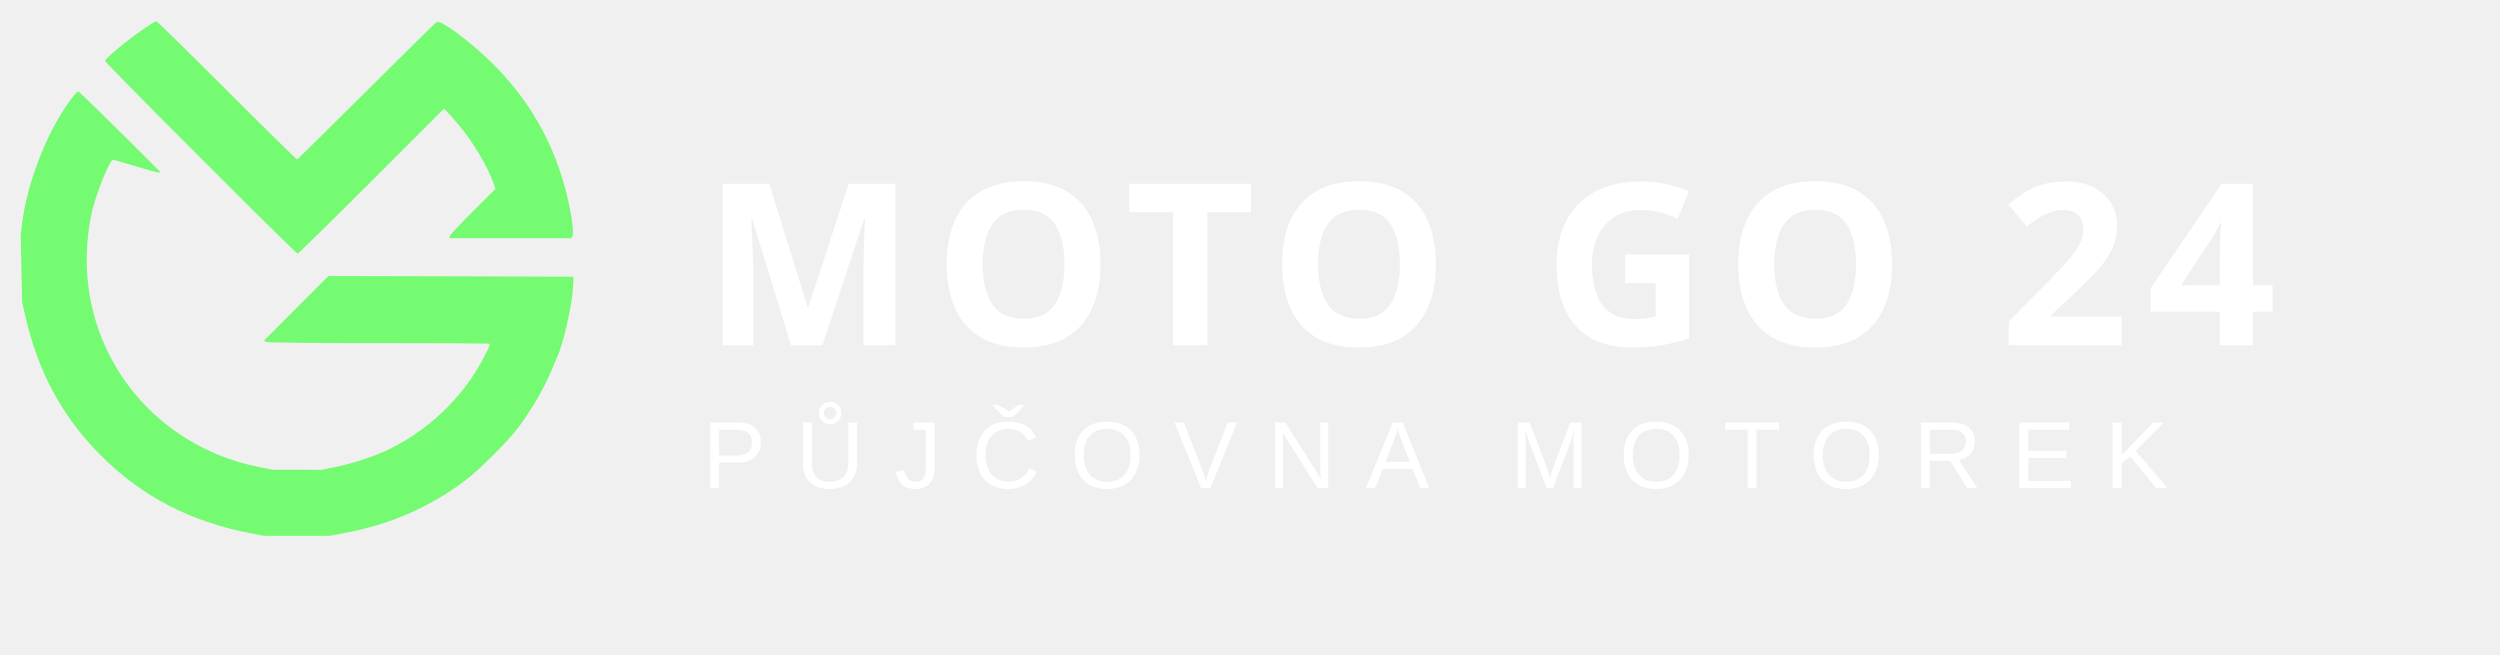
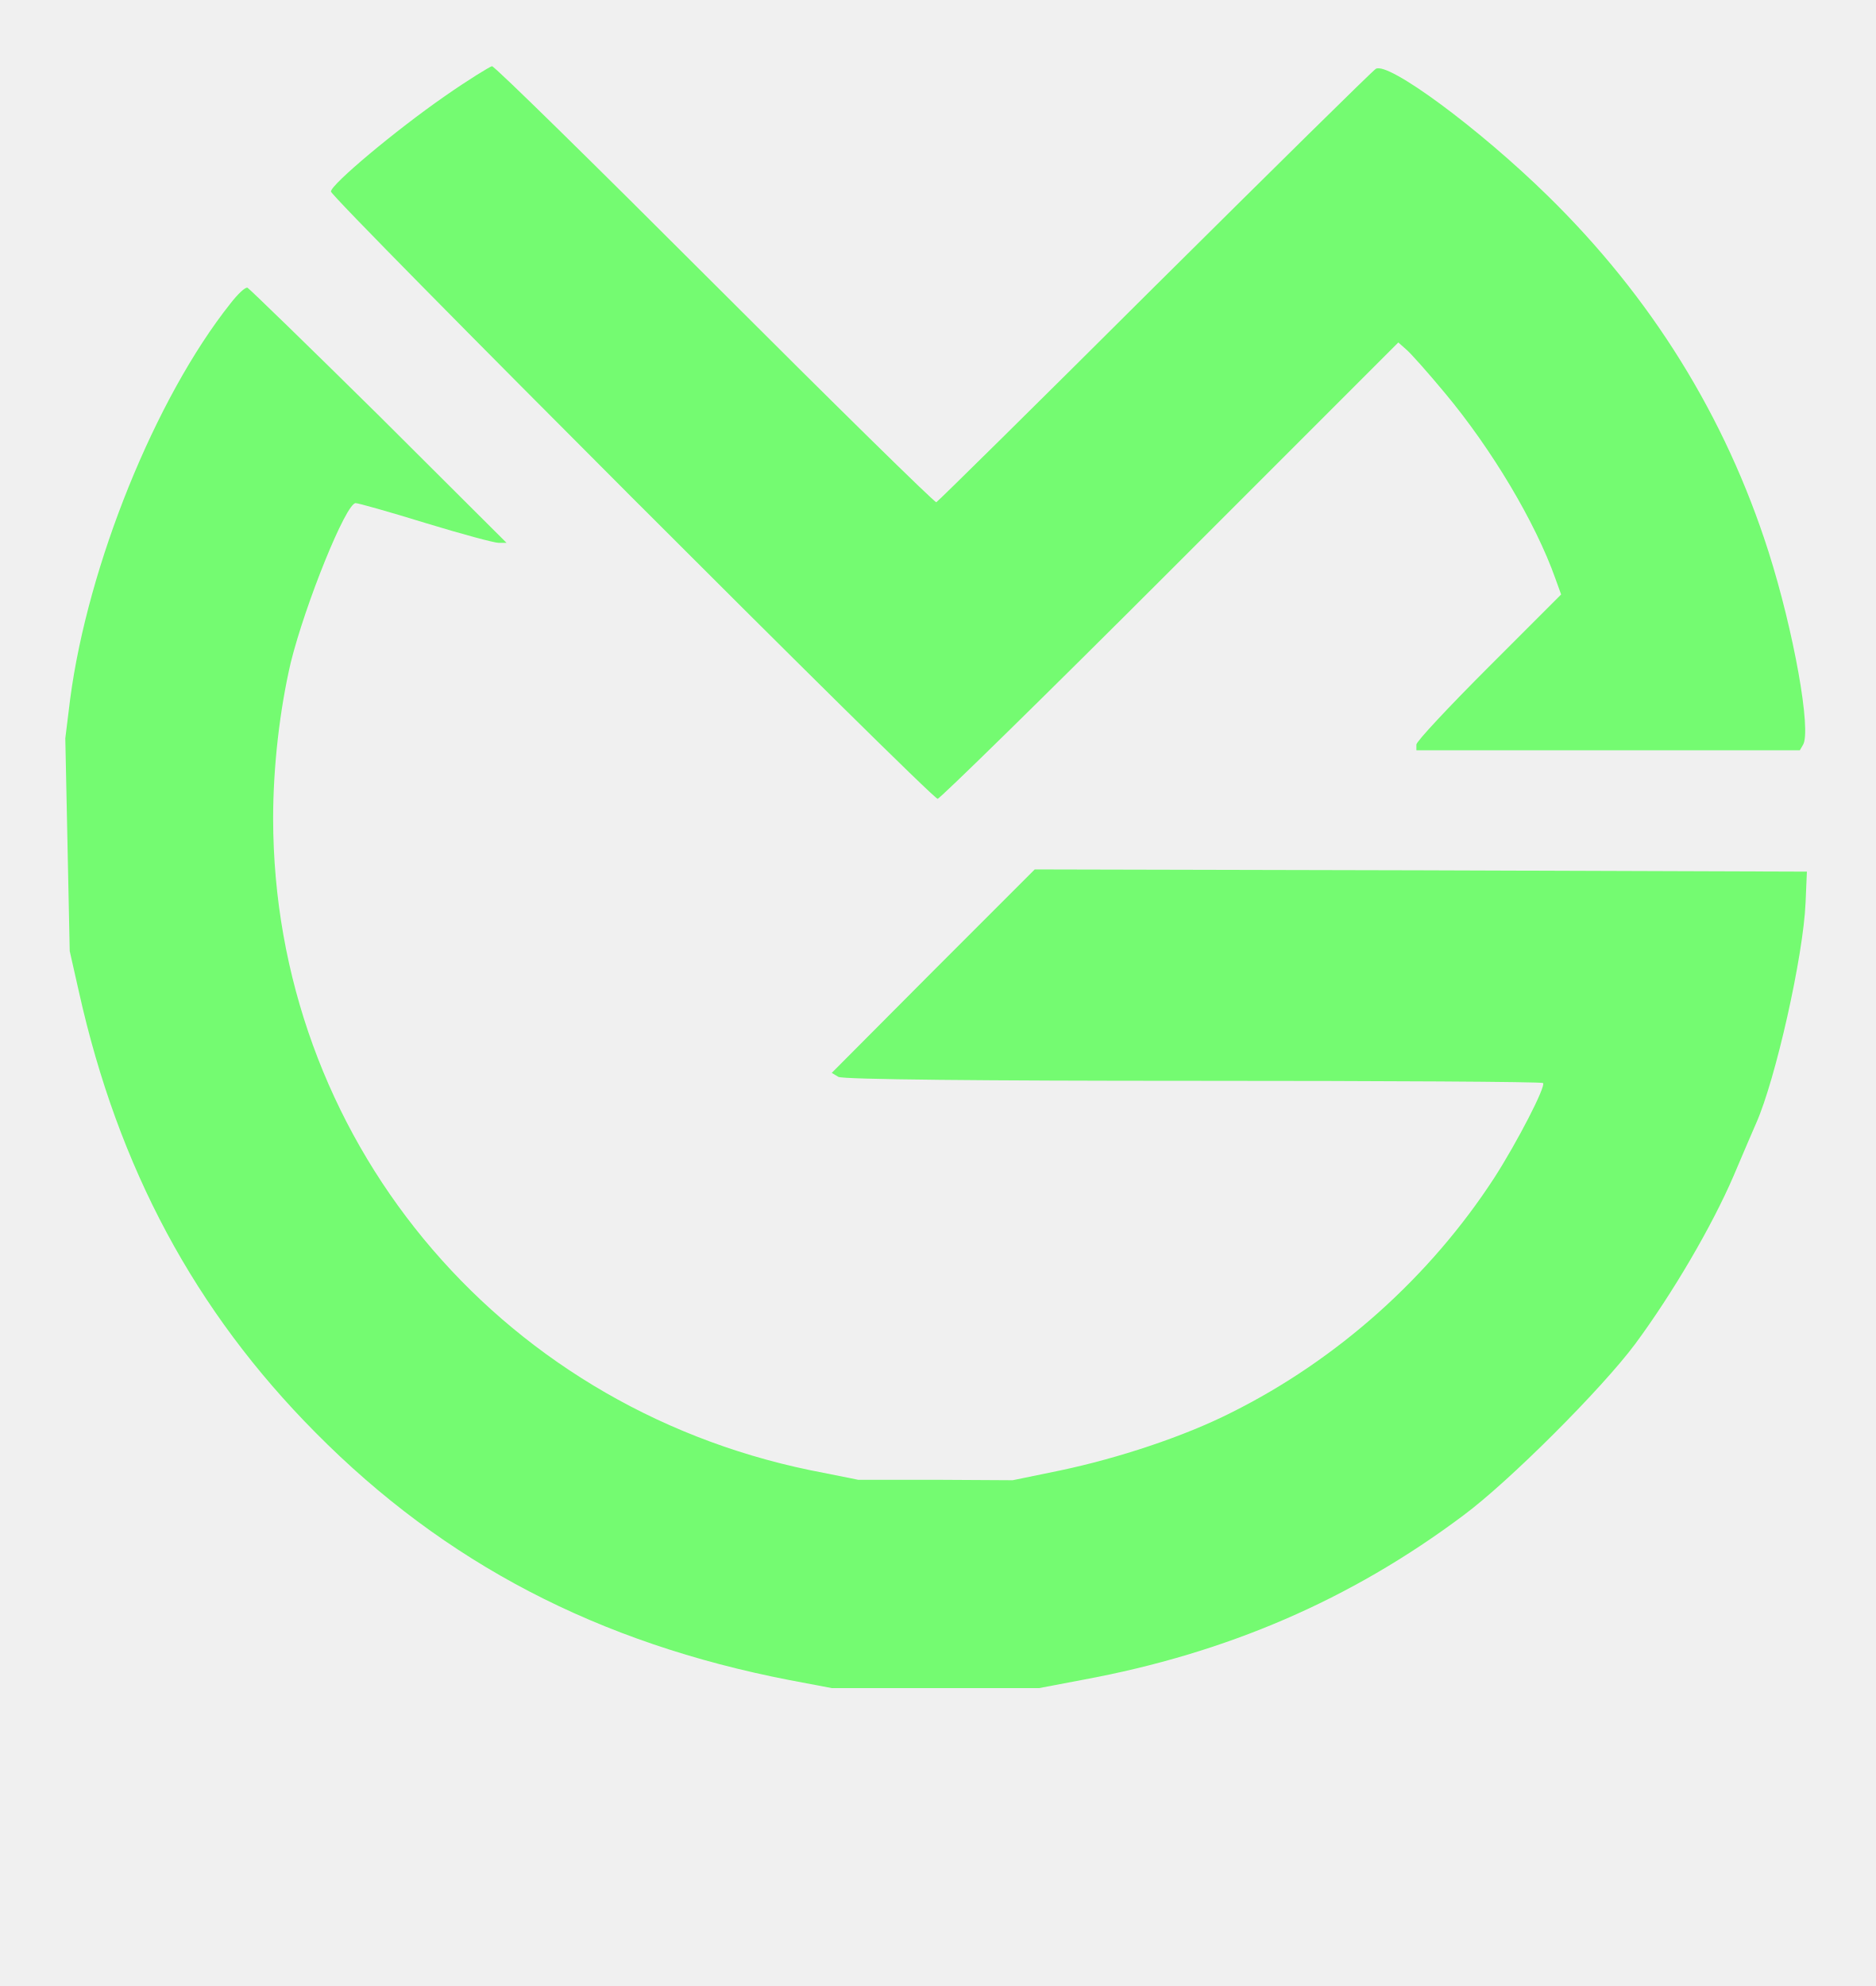
- <svg xmlns="http://www.w3.org/2000/svg" viewBox="0 0 420 110" fill="none">
-   <g transform="translate(0,105.9) scale(0.023529,-0.023529)" fill="#74FB71" fill-rule="evenodd">
+ <svg xmlns="http://www.w3.org/2000/svg" viewBox="0 0 425 450">
+   <g transform="translate(0,450) scale(0.1,-0.1)" fill="#74FB71" fill-rule="evenodd">
    <path d="M1008 4282 c-111 -77 -258 -200 -258 -216 0 -14 1361 -1376 1375 -1376 5 0 243 233 527 517 l517 517 17 -15 c10 -8 50 -53 89 -100 106 -127 205 -293 250 -420 l13 -36 -164 -164 c-90 -90 -164 -169 -164 -176 l0 -13 434 0 435 0 7 12 c20 31 -21 259 -78 438 -98 307 -266 577 -500 806 -156 153 -362 305 -390 288 -7 -4 -232 -226 -501 -493 -268 -267 -491 -487 -495 -489 -4 -1 -230 221 -502 493 -272 272 -499 495 -505 495 -5 -1 -54 -31 -107 -68z" />
    <path d="M522 3812 c-170 -214 -323 -593 -363 -896 l-11 -89 5 -241 5 -241 21 -93 c89 -399 263 -723 536 -998 293 -296 641 -477 1075 -561 l95 -18 235 0 235 0 100 19 c325 60 606 181 861 372 103 76 315 288 390 389 85 115 174 267 223 381 23 54 46 108 51 119 44 99 107 379 112 500 l3 70 -875 3 -875 2 -230 -230 -230 -231 15 -9 c9 -6 332 -9 804 -9 433 0 790 -2 793 -5 7 -7 -58 -133 -110 -214 -146 -225 -356 -413 -597 -533 -107 -54 -255 -103 -388 -131 l-107 -22 -175 1 -175 0 -110 22 c-713 148 -1215 757 -1216 1476 0 118 15 247 40 354 33 133 125 361 147 361 6 0 77 -20 158 -45 82 -25 156 -45 166 -45 l18 0 -289 288 c-160 158 -294 288 -298 290 -5 2 -22 -14 -39 -36z" />
  </g>
-   <text x="118" y="58" font-family="Montserrat,'Arial Black',sans-serif" font-weight="800" font-size="38" fill="white" letter-spacing="3">MOTO GO 24</text>
-   <text x="118" y="82" font-family="Montserrat,Arial,sans-serif" font-weight="400" font-size="16" fill="white" letter-spacing="5">PŮJČOVNA MOTOREK</text>
</svg>
